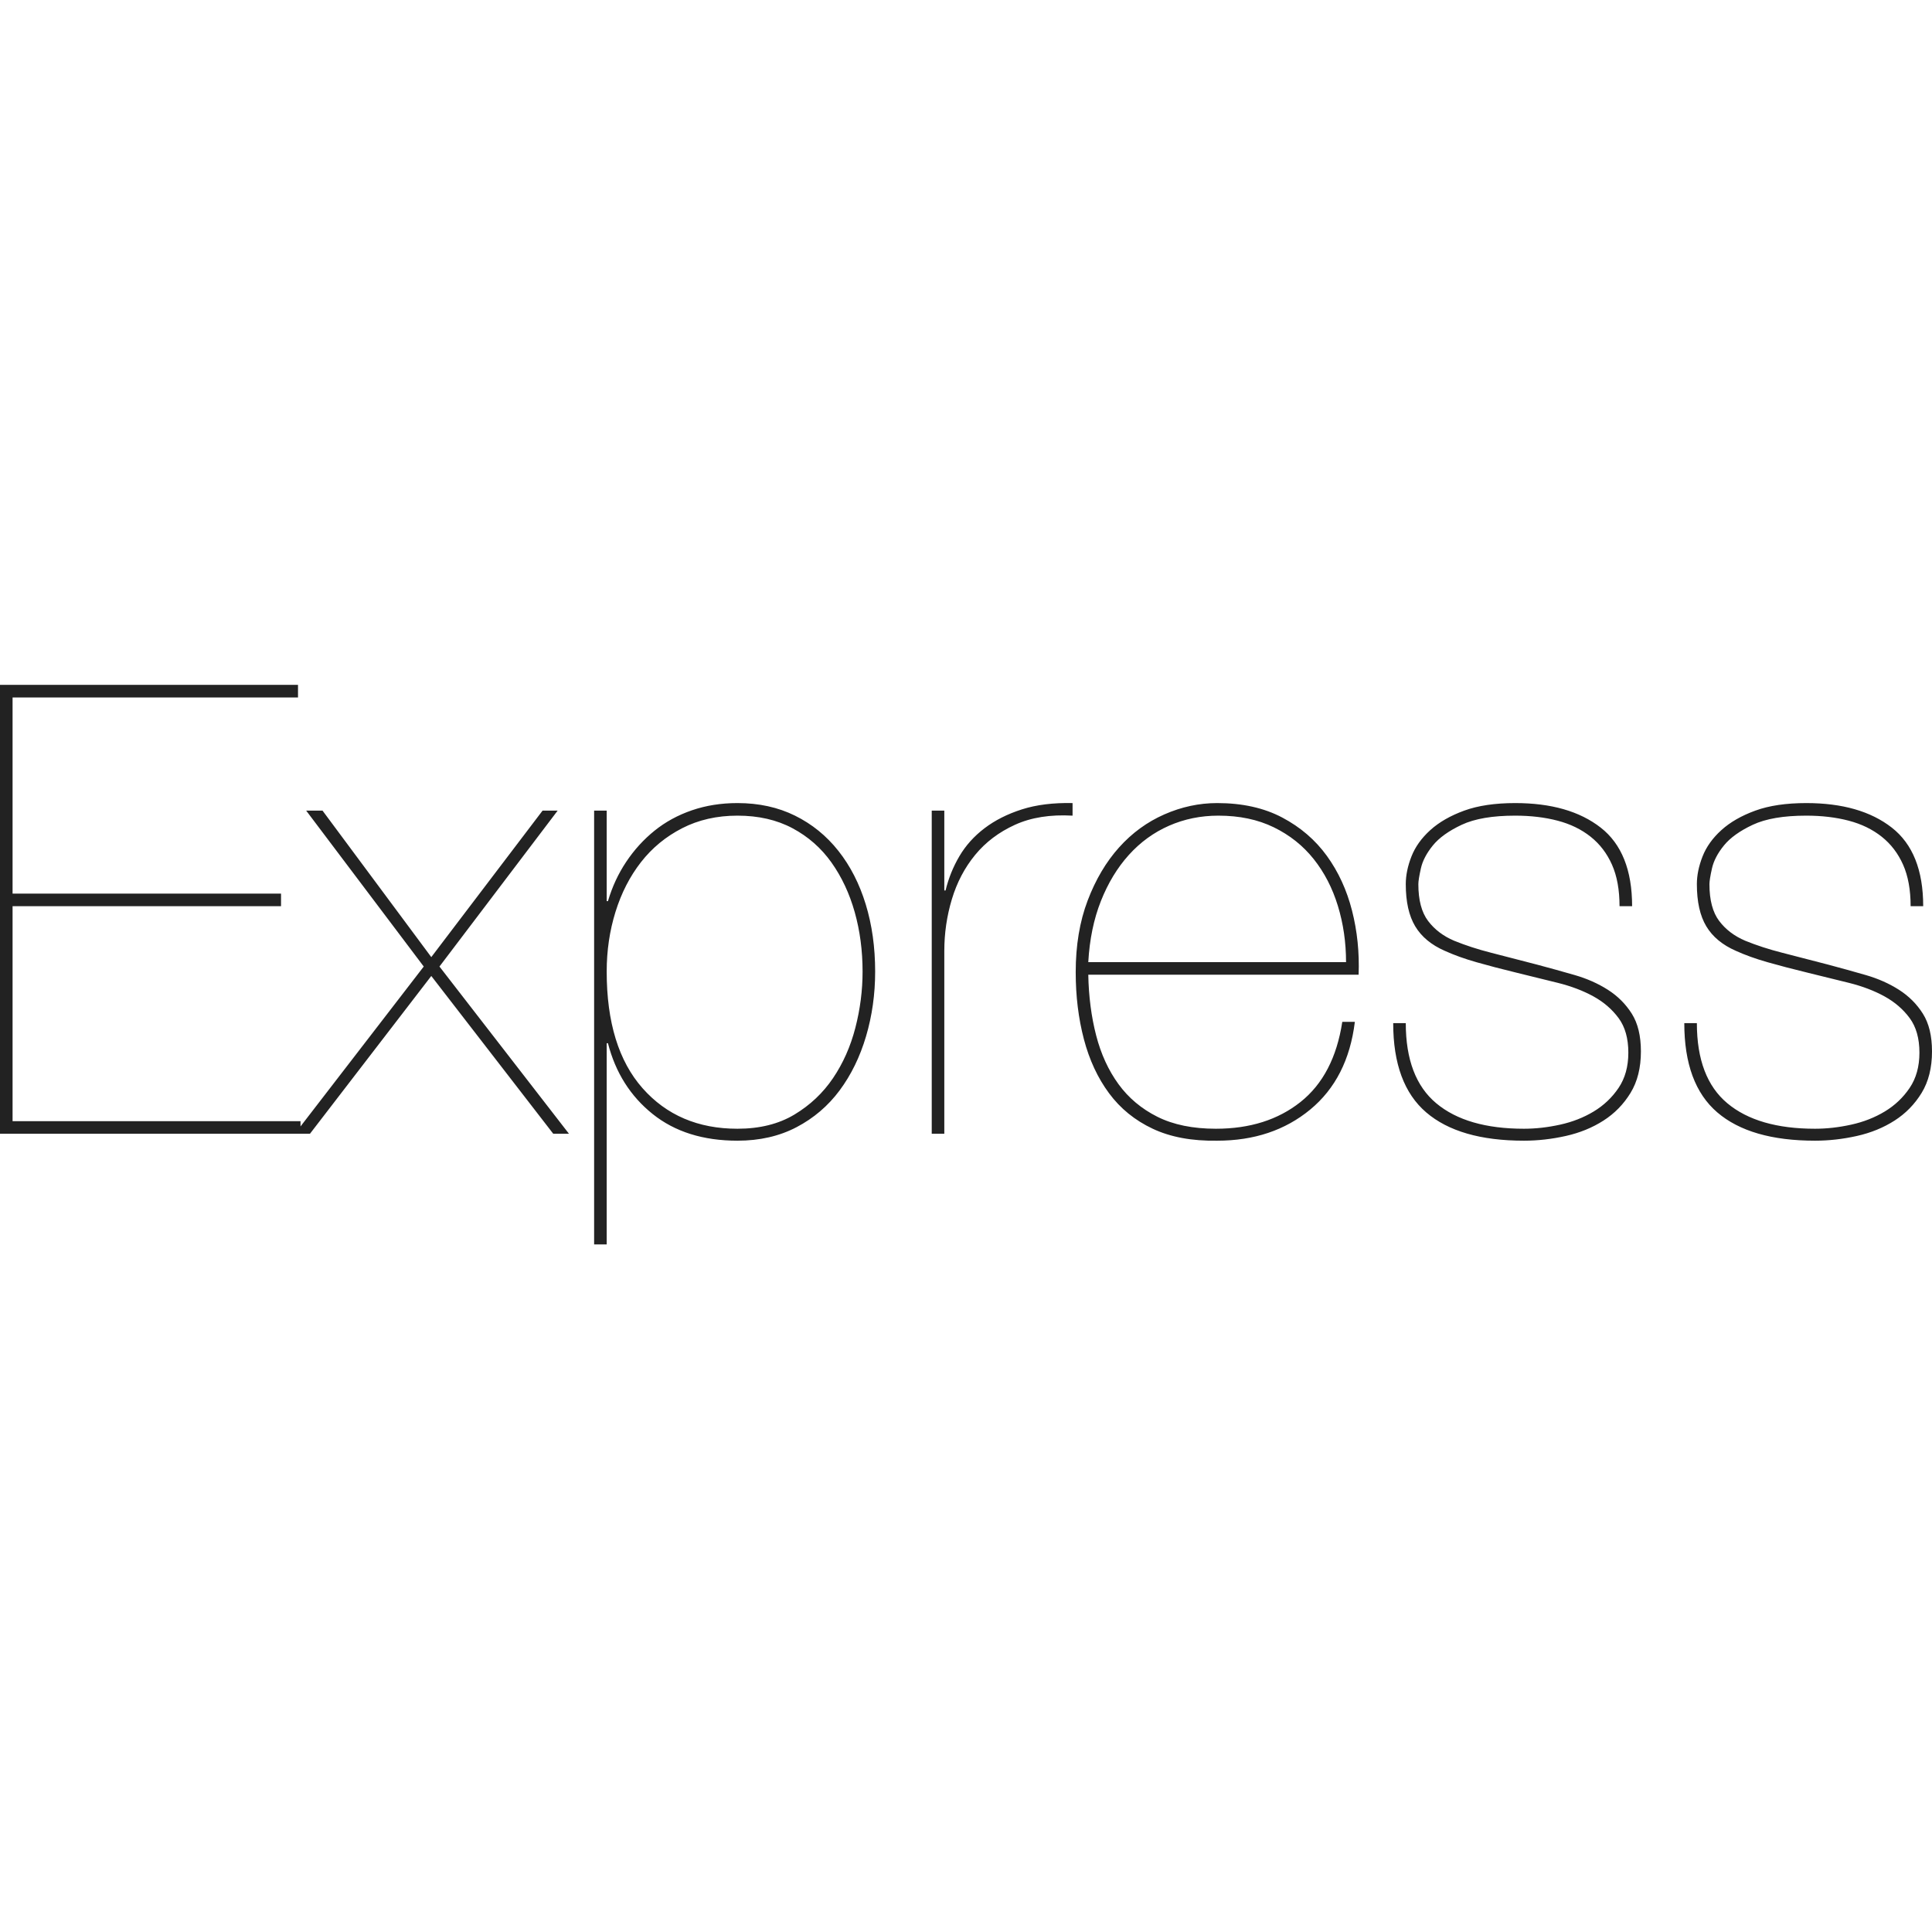
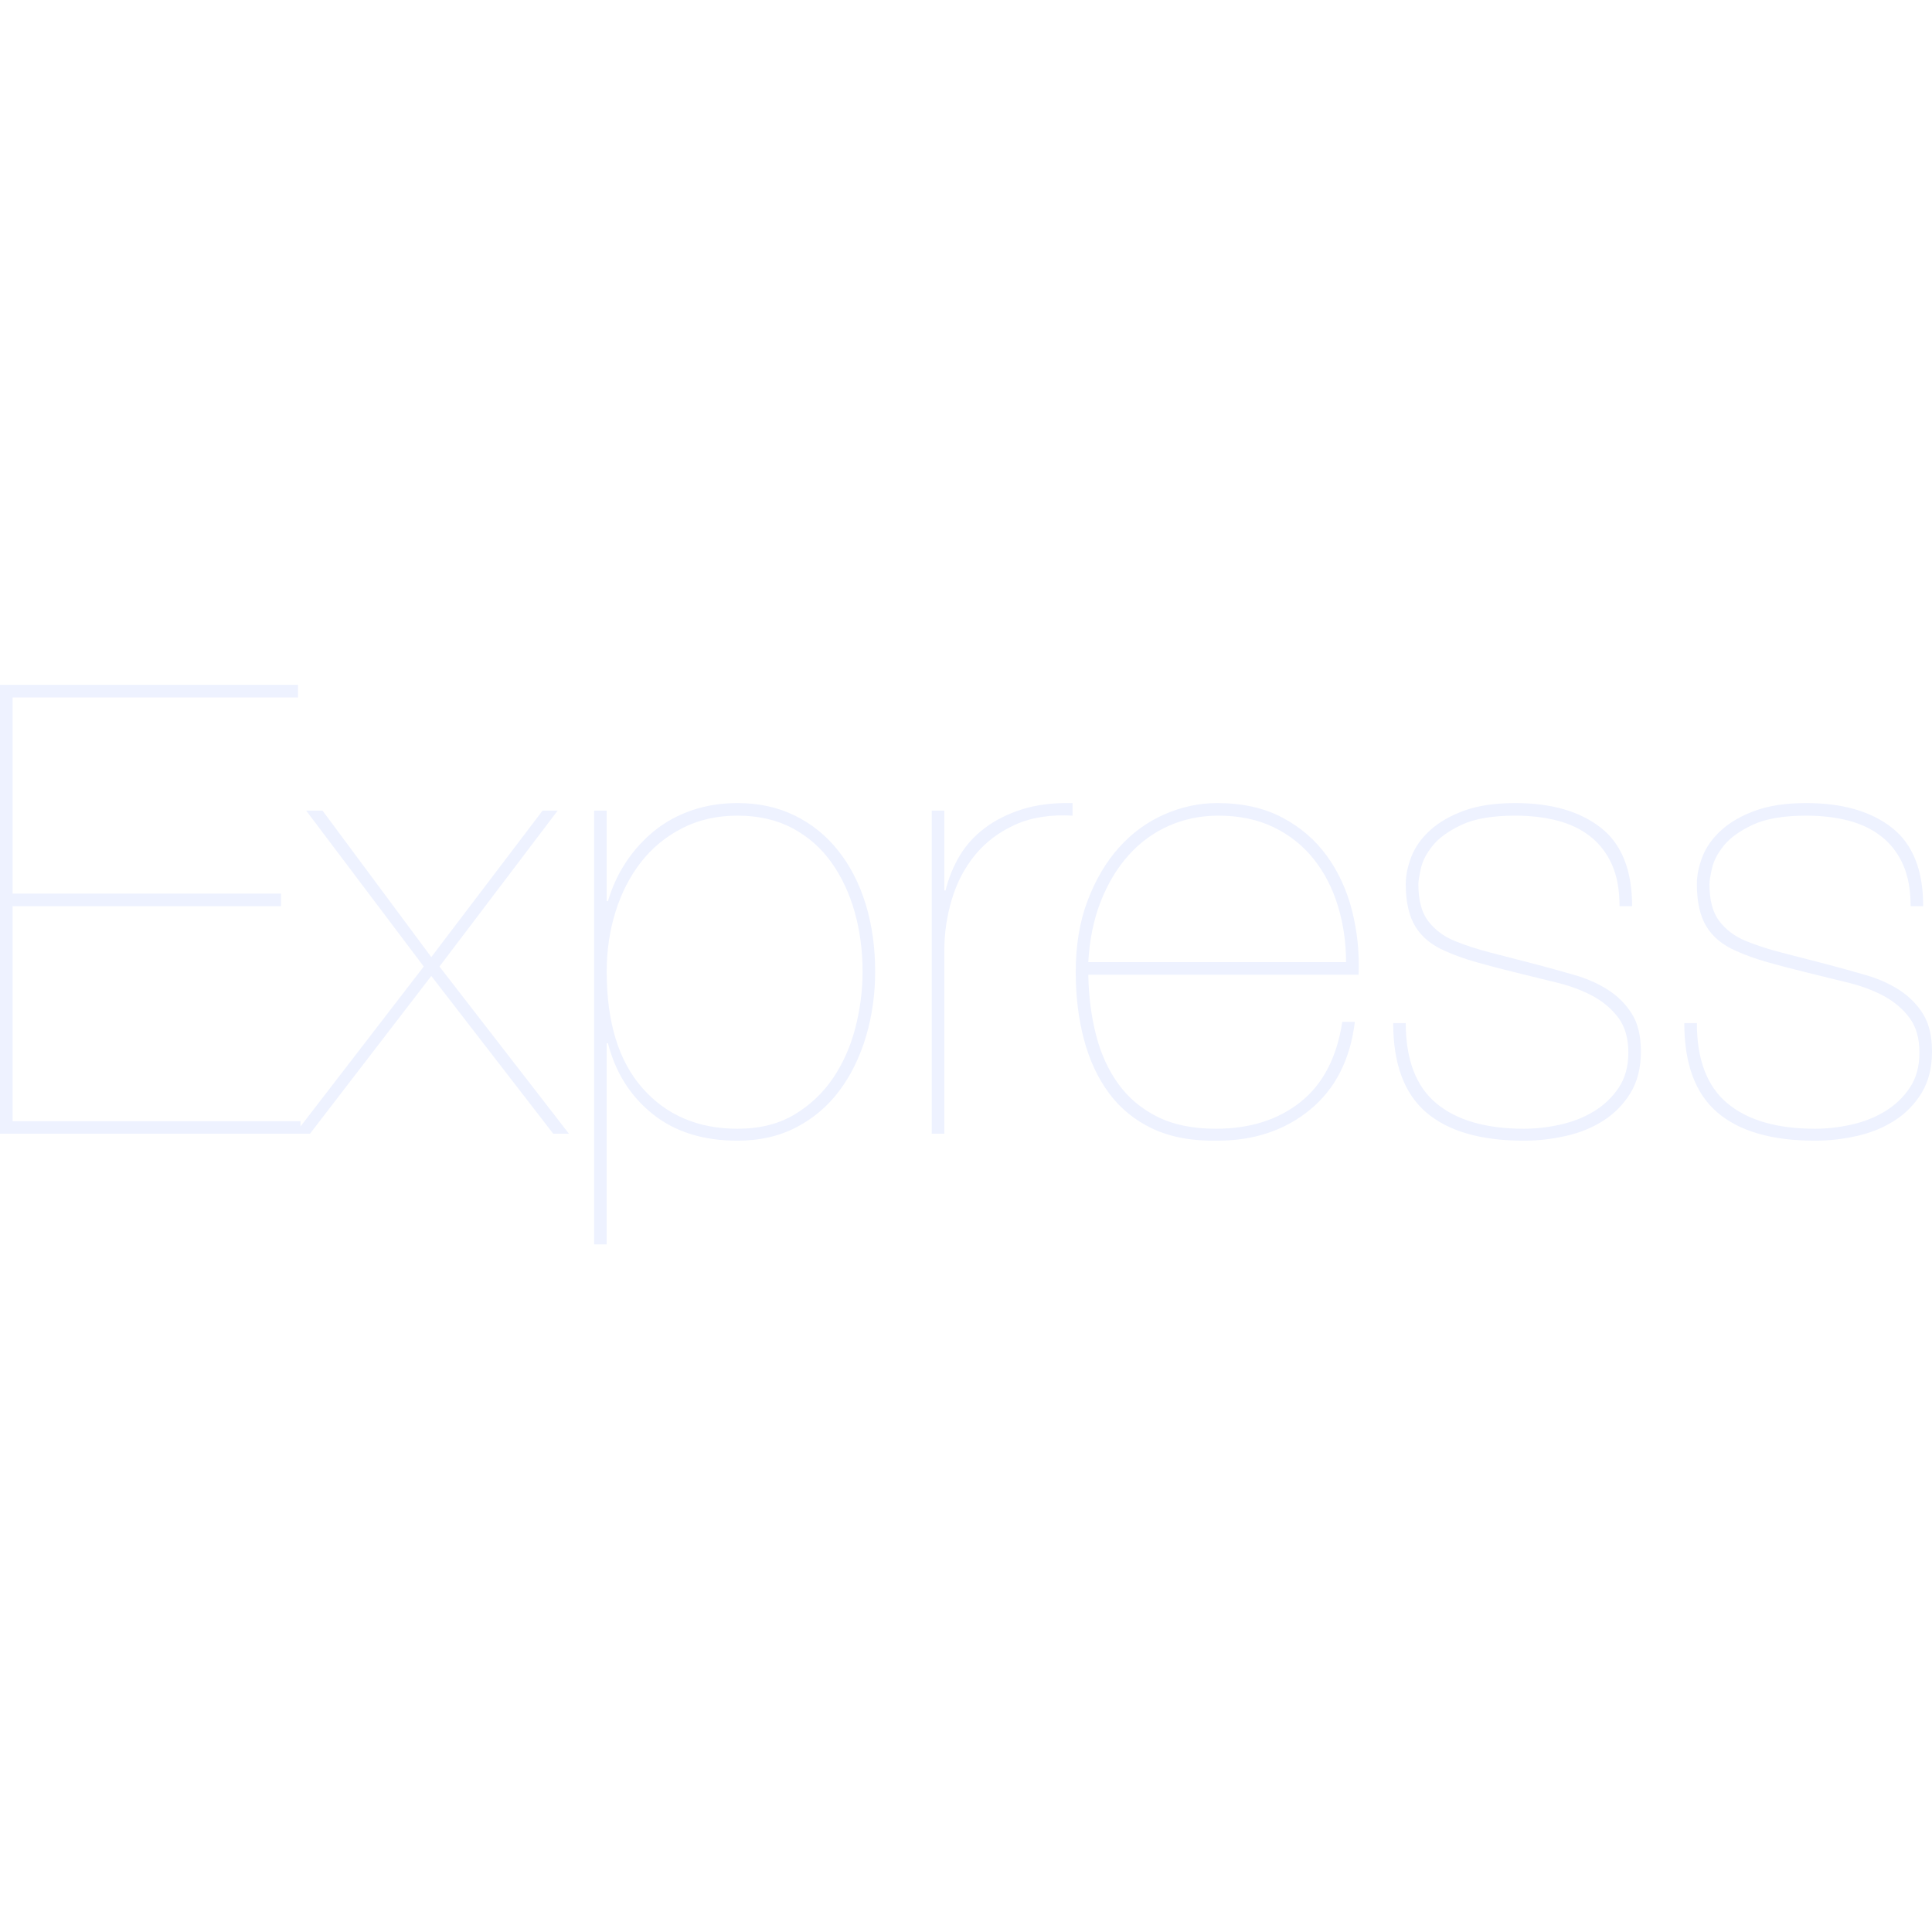
<svg xmlns="http://www.w3.org/2000/svg" width="800px" height="800px" viewBox="0 -181.5 512 512" version="1.1" preserveAspectRatio="xMidYMid">
  <g>
-     <path d="M3.332,115.629 L3.332,58.648 L74.476,58.648 L74.476,55.315 L3.332,55.315 L3.332,3.332 L78.974,3.332 L78.974,0 L-3.55271368e-15,0 L-3.55271368e-15,118.961 L79.641,118.961 L79.641,115.629 L3.332,115.629 L3.332,115.629 Z M143.787,33.322 L114.296,72.143 L85.472,33.322 L81.14,33.322 L112.297,74.642 L78.141,118.961 L82.14,118.961 L114.296,77.142 L146.619,118.961 L150.784,118.961 L116.462,74.642 L147.785,33.322 L143.787,33.322 L143.787,33.322 Z M160.781,148.285 L160.781,94.969 L161.114,94.969 C163.114,102.744 167.057,108.992 172.944,113.713 C178.831,118.434 186.328,120.794 195.436,120.794 C201.323,120.794 206.544,119.6 211.098,117.212 C215.652,114.824 219.456,111.575 222.511,107.465 C225.565,103.355 227.898,98.579 229.509,93.136 C231.119,87.694 231.925,81.973 231.925,75.975 C231.925,69.533 231.091,63.59 229.425,58.148 C227.759,52.705 225.343,47.984 222.178,43.986 C219.012,39.987 215.18,36.877 210.681,34.655 C206.183,32.434 201.101,31.323 195.436,31.323 C191.104,31.323 187.078,31.962 183.357,33.239 C179.636,34.517 176.332,36.321 173.444,38.654 C170.556,40.987 168.056,43.736 165.946,46.901 C163.836,50.067 162.225,53.538 161.114,57.315 L160.781,57.315 L160.781,33.322 L157.449,33.322 L157.449,148.285 L160.781,148.285 L160.781,148.285 Z M195.436,117.628 C184.995,117.628 176.609,114.046 170.278,106.882 C163.947,99.718 160.781,89.415 160.781,75.975 C160.781,70.421 161.559,65.145 163.114,60.147 C164.669,55.149 166.918,50.761 169.861,46.985 C172.805,43.208 176.443,40.209 180.774,37.988 C185.106,35.766 189.994,34.655 195.436,34.655 C200.99,34.655 205.85,35.766 210.015,37.988 C214.18,40.209 217.624,43.236 220.345,47.068 C223.066,50.9 225.121,55.288 226.51,60.23 C227.898,65.173 228.592,70.421 228.592,75.975 C228.592,80.974 227.954,85.944 226.676,90.887 C225.399,95.83 223.427,100.273 220.761,104.216 C218.096,108.159 214.68,111.38 210.515,113.88 C206.349,116.379 201.323,117.628 195.436,117.628 L195.436,117.628 L195.436,117.628 Z M250.252,118.961 L250.252,70.477 C250.252,65.812 250.918,61.258 252.251,56.815 C253.584,52.372 255.639,48.456 258.416,45.069 C261.193,41.681 264.719,39.015 268.996,37.071 C273.272,35.127 278.354,34.322 284.241,34.655 L284.241,31.323 C279.131,31.212 274.661,31.767 270.829,32.989 C266.996,34.211 263.692,35.877 260.915,37.988 C258.138,40.098 255.917,42.569 254.251,45.402 C252.584,48.234 251.363,51.261 250.585,54.482 L250.252,54.482 L250.252,33.322 L246.92,33.322 L246.92,118.961 L250.252,118.961 L250.252,118.961 Z M288.406,76.808 L360.049,76.808 C360.272,70.921 359.688,65.257 358.3,59.814 C356.912,54.371 354.69,49.539 351.636,45.319 C348.581,41.098 344.638,37.71 339.806,35.155 C334.974,32.6 329.226,31.323 322.562,31.323 C317.785,31.323 313.12,32.323 308.566,34.322 C304.012,36.322 300.013,39.237 296.57,43.069 C293.127,46.901 290.35,51.594 288.24,57.148 C286.129,62.702 285.074,69.033 285.074,76.142 C285.074,82.473 285.796,88.388 287.24,93.886 C288.684,99.384 290.905,104.161 293.904,108.215 C296.903,112.269 300.763,115.407 305.484,117.628 C310.205,119.85 315.897,120.905 322.562,120.794 C332.336,120.794 340.556,118.045 347.22,112.547 C353.885,107.048 357.828,99.301 359.05,89.304 L355.718,89.304 C354.274,98.746 350.58,105.827 344.638,110.547 C338.695,115.268 331.226,117.628 322.228,117.628 C316.119,117.628 310.954,116.573 306.733,114.463 C302.513,112.352 299.069,109.464 296.404,105.799 C293.738,102.133 291.766,97.829 290.489,92.886 C289.211,87.944 288.517,82.584 288.406,76.808 L288.406,76.808 L288.406,76.808 Z M356.717,73.476 L288.406,73.476 C288.739,67.478 289.85,62.091 291.738,57.315 C293.627,52.538 296.098,48.456 299.153,45.069 C302.207,41.681 305.762,39.098 309.816,37.321 C313.87,35.544 318.23,34.655 322.895,34.655 C328.449,34.655 333.336,35.683 337.557,37.738 C341.778,39.793 345.304,42.597 348.137,46.152 C350.969,49.706 353.107,53.844 354.551,58.564 C355.995,63.285 356.717,68.256 356.717,73.476 L356.717,73.476 L356.717,73.476 Z M429.194,58.648 L432.526,58.648 C432.526,49.095 429.749,42.153 424.195,37.821 C418.641,33.489 411.088,31.323 401.536,31.323 C396.204,31.323 391.706,31.99 388.04,33.322 C384.375,34.655 381.376,36.377 379.043,38.487 C376.711,40.598 375.045,42.93 374.045,45.485 C373.045,48.04 372.545,50.484 372.545,52.816 C372.545,57.481 373.378,61.202 375.045,63.979 C376.711,66.756 379.321,68.922 382.875,70.477 C385.319,71.588 388.096,72.587 391.206,73.476 C394.316,74.365 397.926,75.309 402.036,76.308 C405.701,77.197 409.311,78.086 412.866,78.974 C416.42,79.863 419.558,81.057 422.279,82.556 C425.001,84.056 427.222,85.972 428.944,88.305 C430.665,90.637 431.526,93.692 431.526,97.468 C431.526,101.134 430.665,104.244 428.944,106.799 C427.222,109.353 425.028,111.436 422.363,113.047 C419.697,114.657 416.725,115.823 413.449,116.545 C410.172,117.267 406.979,117.628 403.869,117.628 C393.761,117.628 386.013,115.379 380.626,110.881 C375.239,106.382 372.545,99.301 372.545,89.637 L369.213,89.637 C369.213,100.412 372.129,108.298 377.96,113.296 C383.792,118.295 392.428,120.794 403.869,120.794 C407.534,120.794 411.227,120.377 414.948,119.544 C418.669,118.711 422.002,117.351 424.945,115.462 C427.889,113.574 430.277,111.131 432.109,108.131 C433.942,105.132 434.858,101.467 434.858,97.135 C434.858,93.025 434.053,89.693 432.443,87.138 C430.832,84.584 428.722,82.473 426.111,80.807 C423.501,79.141 420.558,77.836 417.281,76.892 C414.004,75.947 410.7,75.031 407.367,74.143 C402.702,72.921 398.62,71.865 395.121,70.977 C391.623,70.088 388.374,69.033 385.375,67.811 C382.487,66.589 380.182,64.84 378.46,62.563 C376.738,60.286 375.878,57.037 375.878,52.816 C375.878,52.039 376.1,50.65 376.544,48.651 C376.988,46.651 378.044,44.624 379.71,42.569 C381.376,40.515 383.931,38.682 387.374,37.071 C390.817,35.461 395.538,34.655 401.536,34.655 C405.646,34.655 409.394,35.1 412.782,35.988 C416.17,36.877 419.086,38.293 421.529,40.237 C423.973,42.181 425.861,44.652 427.194,47.651 C428.527,50.65 429.194,54.316 429.194,58.648 L429.194,58.648 L429.194,58.648 Z M506.335,58.648 L509.667,58.648 C509.667,49.095 506.891,42.153 501.337,37.821 C495.783,33.489 488.23,31.323 478.678,31.323 C473.346,31.323 468.847,31.99 465.182,33.322 C461.516,34.655 458.517,36.377 456.185,38.487 C453.852,40.598 452.186,42.93 451.186,45.485 C450.187,48.04 449.687,50.484 449.687,52.816 C449.687,57.481 450.52,61.202 452.186,63.979 C453.852,66.756 456.463,68.922 460.017,70.477 C462.461,71.588 465.237,72.587 468.348,73.476 C471.458,74.365 475.068,75.309 479.177,76.308 C482.843,77.197 486.453,78.086 490.007,78.974 C493.562,79.863 496.699,81.057 499.421,82.556 C502.142,84.056 504.364,85.972 506.085,88.305 C507.807,90.637 508.668,93.692 508.668,97.468 C508.668,101.134 507.807,104.244 506.085,106.799 C504.364,109.353 502.17,111.436 499.504,113.047 C496.838,114.657 493.867,115.823 490.59,116.545 C487.314,117.267 484.12,117.628 481.01,117.628 C470.902,117.628 463.155,115.379 457.768,110.881 C452.38,106.382 449.687,99.301 449.687,89.637 L446.355,89.637 C446.355,100.412 449.27,108.298 455.102,113.296 C460.933,118.295 469.569,120.794 481.01,120.794 C484.676,120.794 488.369,120.377 492.09,119.544 C495.811,118.711 499.143,117.351 502.087,115.462 C505.03,113.574 507.418,111.131 509.251,108.131 C511.084,105.132 512,101.467 512,97.135 C512,93.025 511.195,89.693 509.584,87.138 C507.974,84.584 505.863,82.473 503.253,80.807 C500.643,79.141 497.699,77.836 494.422,76.892 C491.146,75.947 487.841,75.031 484.509,74.143 C479.844,72.921 475.762,71.865 472.263,70.977 C468.764,70.088 465.515,69.033 462.516,67.811 C459.628,66.589 457.323,64.84 455.602,62.563 C453.88,60.286 453.019,57.037 453.019,52.816 C453.019,52.039 453.241,50.65 453.686,48.651 C454.13,46.651 455.185,44.624 456.851,42.569 C458.517,40.515 461.072,38.682 464.515,37.071 C467.959,35.461 472.679,34.655 478.678,34.655 C482.787,34.655 486.536,35.1 489.924,35.988 C493.312,36.877 496.227,38.293 498.671,40.237 C501.115,42.181 503.003,44.652 504.336,47.651 C505.669,50.65 506.335,54.316 506.335,58.648 L506.335,58.648 L506.335,58.648 Z" fill="#222222">
+     <path d="M3.332,115.629 L3.332,58.648 L74.476,58.648 L74.476,55.315 L3.332,55.315 L3.332,3.332 L78.974,3.332 L78.974,0 L-3.55271368e-15,0 L-3.55271368e-15,118.961 L79.641,118.961 L79.641,115.629 L3.332,115.629 L3.332,115.629 Z M143.787,33.322 L114.296,72.143 L85.472,33.322 L81.14,33.322 L112.297,74.642 L78.141,118.961 L82.14,118.961 L114.296,77.142 L146.619,118.961 L150.784,118.961 L116.462,74.642 L147.785,33.322 L143.787,33.322 L143.787,33.322 Z M160.781,148.285 L160.781,94.969 L161.114,94.969 C163.114,102.744 167.057,108.992 172.944,113.713 C178.831,118.434 186.328,120.794 195.436,120.794 C201.323,120.794 206.544,119.6 211.098,117.212 C215.652,114.824 219.456,111.575 222.511,107.465 C225.565,103.355 227.898,98.579 229.509,93.136 C231.119,87.694 231.925,81.973 231.925,75.975 C231.925,69.533 231.091,63.59 229.425,58.148 C227.759,52.705 225.343,47.984 222.178,43.986 C219.012,39.987 215.18,36.877 210.681,34.655 C206.183,32.434 201.101,31.323 195.436,31.323 C191.104,31.323 187.078,31.962 183.357,33.239 C179.636,34.517 176.332,36.321 173.444,38.654 C170.556,40.987 168.056,43.736 165.946,46.901 C163.836,50.067 162.225,53.538 161.114,57.315 L160.781,57.315 L160.781,33.322 L157.449,33.322 L157.449,148.285 L160.781,148.285 L160.781,148.285 Z M195.436,117.628 C184.995,117.628 176.609,114.046 170.278,106.882 C163.947,99.718 160.781,89.415 160.781,75.975 C160.781,70.421 161.559,65.145 163.114,60.147 C164.669,55.149 166.918,50.761 169.861,46.985 C172.805,43.208 176.443,40.209 180.774,37.988 C185.106,35.766 189.994,34.655 195.436,34.655 C200.99,34.655 205.85,35.766 210.015,37.988 C214.18,40.209 217.624,43.236 220.345,47.068 C223.066,50.9 225.121,55.288 226.51,60.23 C227.898,65.173 228.592,70.421 228.592,75.975 C228.592,80.974 227.954,85.944 226.676,90.887 C225.399,95.83 223.427,100.273 220.761,104.216 C218.096,108.159 214.68,111.38 210.515,113.88 C206.349,116.379 201.323,117.628 195.436,117.628 L195.436,117.628 L195.436,117.628 Z M250.252,118.961 L250.252,70.477 C250.252,65.812 250.918,61.258 252.251,56.815 C253.584,52.372 255.639,48.456 258.416,45.069 C261.193,41.681 264.719,39.015 268.996,37.071 C273.272,35.127 278.354,34.322 284.241,34.655 L284.241,31.323 C279.131,31.212 274.661,31.767 270.829,32.989 C266.996,34.211 263.692,35.877 260.915,37.988 C258.138,40.098 255.917,42.569 254.251,45.402 C252.584,48.234 251.363,51.261 250.585,54.482 L250.252,54.482 L250.252,33.322 L246.92,33.322 L246.92,118.961 L250.252,118.961 L250.252,118.961 Z M288.406,76.808 L360.049,76.808 C360.272,70.921 359.688,65.257 358.3,59.814 C356.912,54.371 354.69,49.539 351.636,45.319 C348.581,41.098 344.638,37.71 339.806,35.155 C334.974,32.6 329.226,31.323 322.562,31.323 C317.785,31.323 313.12,32.323 308.566,34.322 C304.012,36.322 300.013,39.237 296.57,43.069 C293.127,46.901 290.35,51.594 288.24,57.148 C286.129,62.702 285.074,69.033 285.074,76.142 C285.074,82.473 285.796,88.388 287.24,93.886 C288.684,99.384 290.905,104.161 293.904,108.215 C296.903,112.269 300.763,115.407 305.484,117.628 C310.205,119.85 315.897,120.905 322.562,120.794 C332.336,120.794 340.556,118.045 347.22,112.547 C353.885,107.048 357.828,99.301 359.05,89.304 L355.718,89.304 C354.274,98.746 350.58,105.827 344.638,110.547 C338.695,115.268 331.226,117.628 322.228,117.628 C316.119,117.628 310.954,116.573 306.733,114.463 C302.513,112.352 299.069,109.464 296.404,105.799 C293.738,102.133 291.766,97.829 290.489,92.886 C289.211,87.944 288.517,82.584 288.406,76.808 L288.406,76.808 L288.406,76.808 Z M356.717,73.476 L288.406,73.476 C288.739,67.478 289.85,62.091 291.738,57.315 C293.627,52.538 296.098,48.456 299.153,45.069 C302.207,41.681 305.762,39.098 309.816,37.321 C313.87,35.544 318.23,34.655 322.895,34.655 C328.449,34.655 333.336,35.683 337.557,37.738 C341.778,39.793 345.304,42.597 348.137,46.152 C350.969,49.706 353.107,53.844 354.551,58.564 C355.995,63.285 356.717,68.256 356.717,73.476 L356.717,73.476 L356.717,73.476 Z M429.194,58.648 L432.526,58.648 C432.526,49.095 429.749,42.153 424.195,37.821 C418.641,33.489 411.088,31.323 401.536,31.323 C396.204,31.323 391.706,31.99 388.04,33.322 C384.375,34.655 381.376,36.377 379.043,38.487 C376.711,40.598 375.045,42.93 374.045,45.485 C373.045,48.04 372.545,50.484 372.545,52.816 C372.545,57.481 373.378,61.202 375.045,63.979 C376.711,66.756 379.321,68.922 382.875,70.477 C385.319,71.588 388.096,72.587 391.206,73.476 C394.316,74.365 397.926,75.309 402.036,76.308 C405.701,77.197 409.311,78.086 412.866,78.974 C416.42,79.863 419.558,81.057 422.279,82.556 C425.001,84.056 427.222,85.972 428.944,88.305 C430.665,90.637 431.526,93.692 431.526,97.468 C431.526,101.134 430.665,104.244 428.944,106.799 C427.222,109.353 425.028,111.436 422.363,113.047 C419.697,114.657 416.725,115.823 413.449,116.545 C410.172,117.267 406.979,117.628 403.869,117.628 C393.761,117.628 386.013,115.379 380.626,110.881 C375.239,106.382 372.545,99.301 372.545,89.637 L369.213,89.637 C369.213,100.412 372.129,108.298 377.96,113.296 C383.792,118.295 392.428,120.794 403.869,120.794 C407.534,120.794 411.227,120.377 414.948,119.544 C418.669,118.711 422.002,117.351 424.945,115.462 C427.889,113.574 430.277,111.131 432.109,108.131 C433.942,105.132 434.858,101.467 434.858,97.135 C434.858,93.025 434.053,89.693 432.443,87.138 C430.832,84.584 428.722,82.473 426.111,80.807 C423.501,79.141 420.558,77.836 417.281,76.892 C414.004,75.947 410.7,75.031 407.367,74.143 C402.702,72.921 398.62,71.865 395.121,70.977 C391.623,70.088 388.374,69.033 385.375,67.811 C382.487,66.589 380.182,64.84 378.46,62.563 C376.738,60.286 375.878,57.037 375.878,52.816 C375.878,52.039 376.1,50.65 376.544,48.651 C376.988,46.651 378.044,44.624 379.71,42.569 C381.376,40.515 383.931,38.682 387.374,37.071 C390.817,35.461 395.538,34.655 401.536,34.655 C405.646,34.655 409.394,35.1 412.782,35.988 C416.17,36.877 419.086,38.293 421.529,40.237 C423.973,42.181 425.861,44.652 427.194,47.651 C428.527,50.65 429.194,54.316 429.194,58.648 L429.194,58.648 L429.194,58.648 Z M506.335,58.648 L509.667,58.648 C509.667,49.095 506.891,42.153 501.337,37.821 C495.783,33.489 488.23,31.323 478.678,31.323 C473.346,31.323 468.847,31.99 465.182,33.322 C461.516,34.655 458.517,36.377 456.185,38.487 C453.852,40.598 452.186,42.93 451.186,45.485 C450.187,48.04 449.687,50.484 449.687,52.816 C449.687,57.481 450.52,61.202 452.186,63.979 C453.852,66.756 456.463,68.922 460.017,70.477 C462.461,71.588 465.237,72.587 468.348,73.476 C471.458,74.365 475.068,75.309 479.177,76.308 C482.843,77.197 486.453,78.086 490.007,78.974 C493.562,79.863 496.699,81.057 499.421,82.556 C502.142,84.056 504.364,85.972 506.085,88.305 C507.807,90.637 508.668,93.692 508.668,97.468 C508.668,101.134 507.807,104.244 506.085,106.799 C504.364,109.353 502.17,111.436 499.504,113.047 C496.838,114.657 493.867,115.823 490.59,116.545 C487.314,117.267 484.12,117.628 481.01,117.628 C470.902,117.628 463.155,115.379 457.768,110.881 C452.38,106.382 449.687,99.301 449.687,89.637 L446.355,89.637 C446.355,100.412 449.27,108.298 455.102,113.296 C460.933,118.295 469.569,120.794 481.01,120.794 C484.676,120.794 488.369,120.377 492.09,119.544 C495.811,118.711 499.143,117.351 502.087,115.462 C505.03,113.574 507.418,111.131 509.251,108.131 C511.084,105.132 512,101.467 512,97.135 C512,93.025 511.195,89.693 509.584,87.138 C507.974,84.584 505.863,82.473 503.253,80.807 C500.643,79.141 497.699,77.836 494.422,76.892 C491.146,75.947 487.841,75.031 484.509,74.143 C479.844,72.921 475.762,71.865 472.263,70.977 C468.764,70.088 465.515,69.033 462.516,67.811 C459.628,66.589 457.323,64.84 455.602,62.563 C453.88,60.286 453.019,57.037 453.019,52.816 C453.019,52.039 453.241,50.65 453.686,48.651 C454.13,46.651 455.185,44.624 456.851,42.569 C458.517,40.515 461.072,38.682 464.515,37.071 C467.959,35.461 472.679,34.655 478.678,34.655 C482.787,34.655 486.536,35.1 489.924,35.988 C493.312,36.877 496.227,38.293 498.671,40.237 C501.115,42.181 503.003,44.652 504.336,47.651 C505.669,50.65 506.335,54.316 506.335,58.648 L506.335,58.648 L506.335,58.648 Z" fill="#eef2ff">

</path>
  </g>
</svg>
